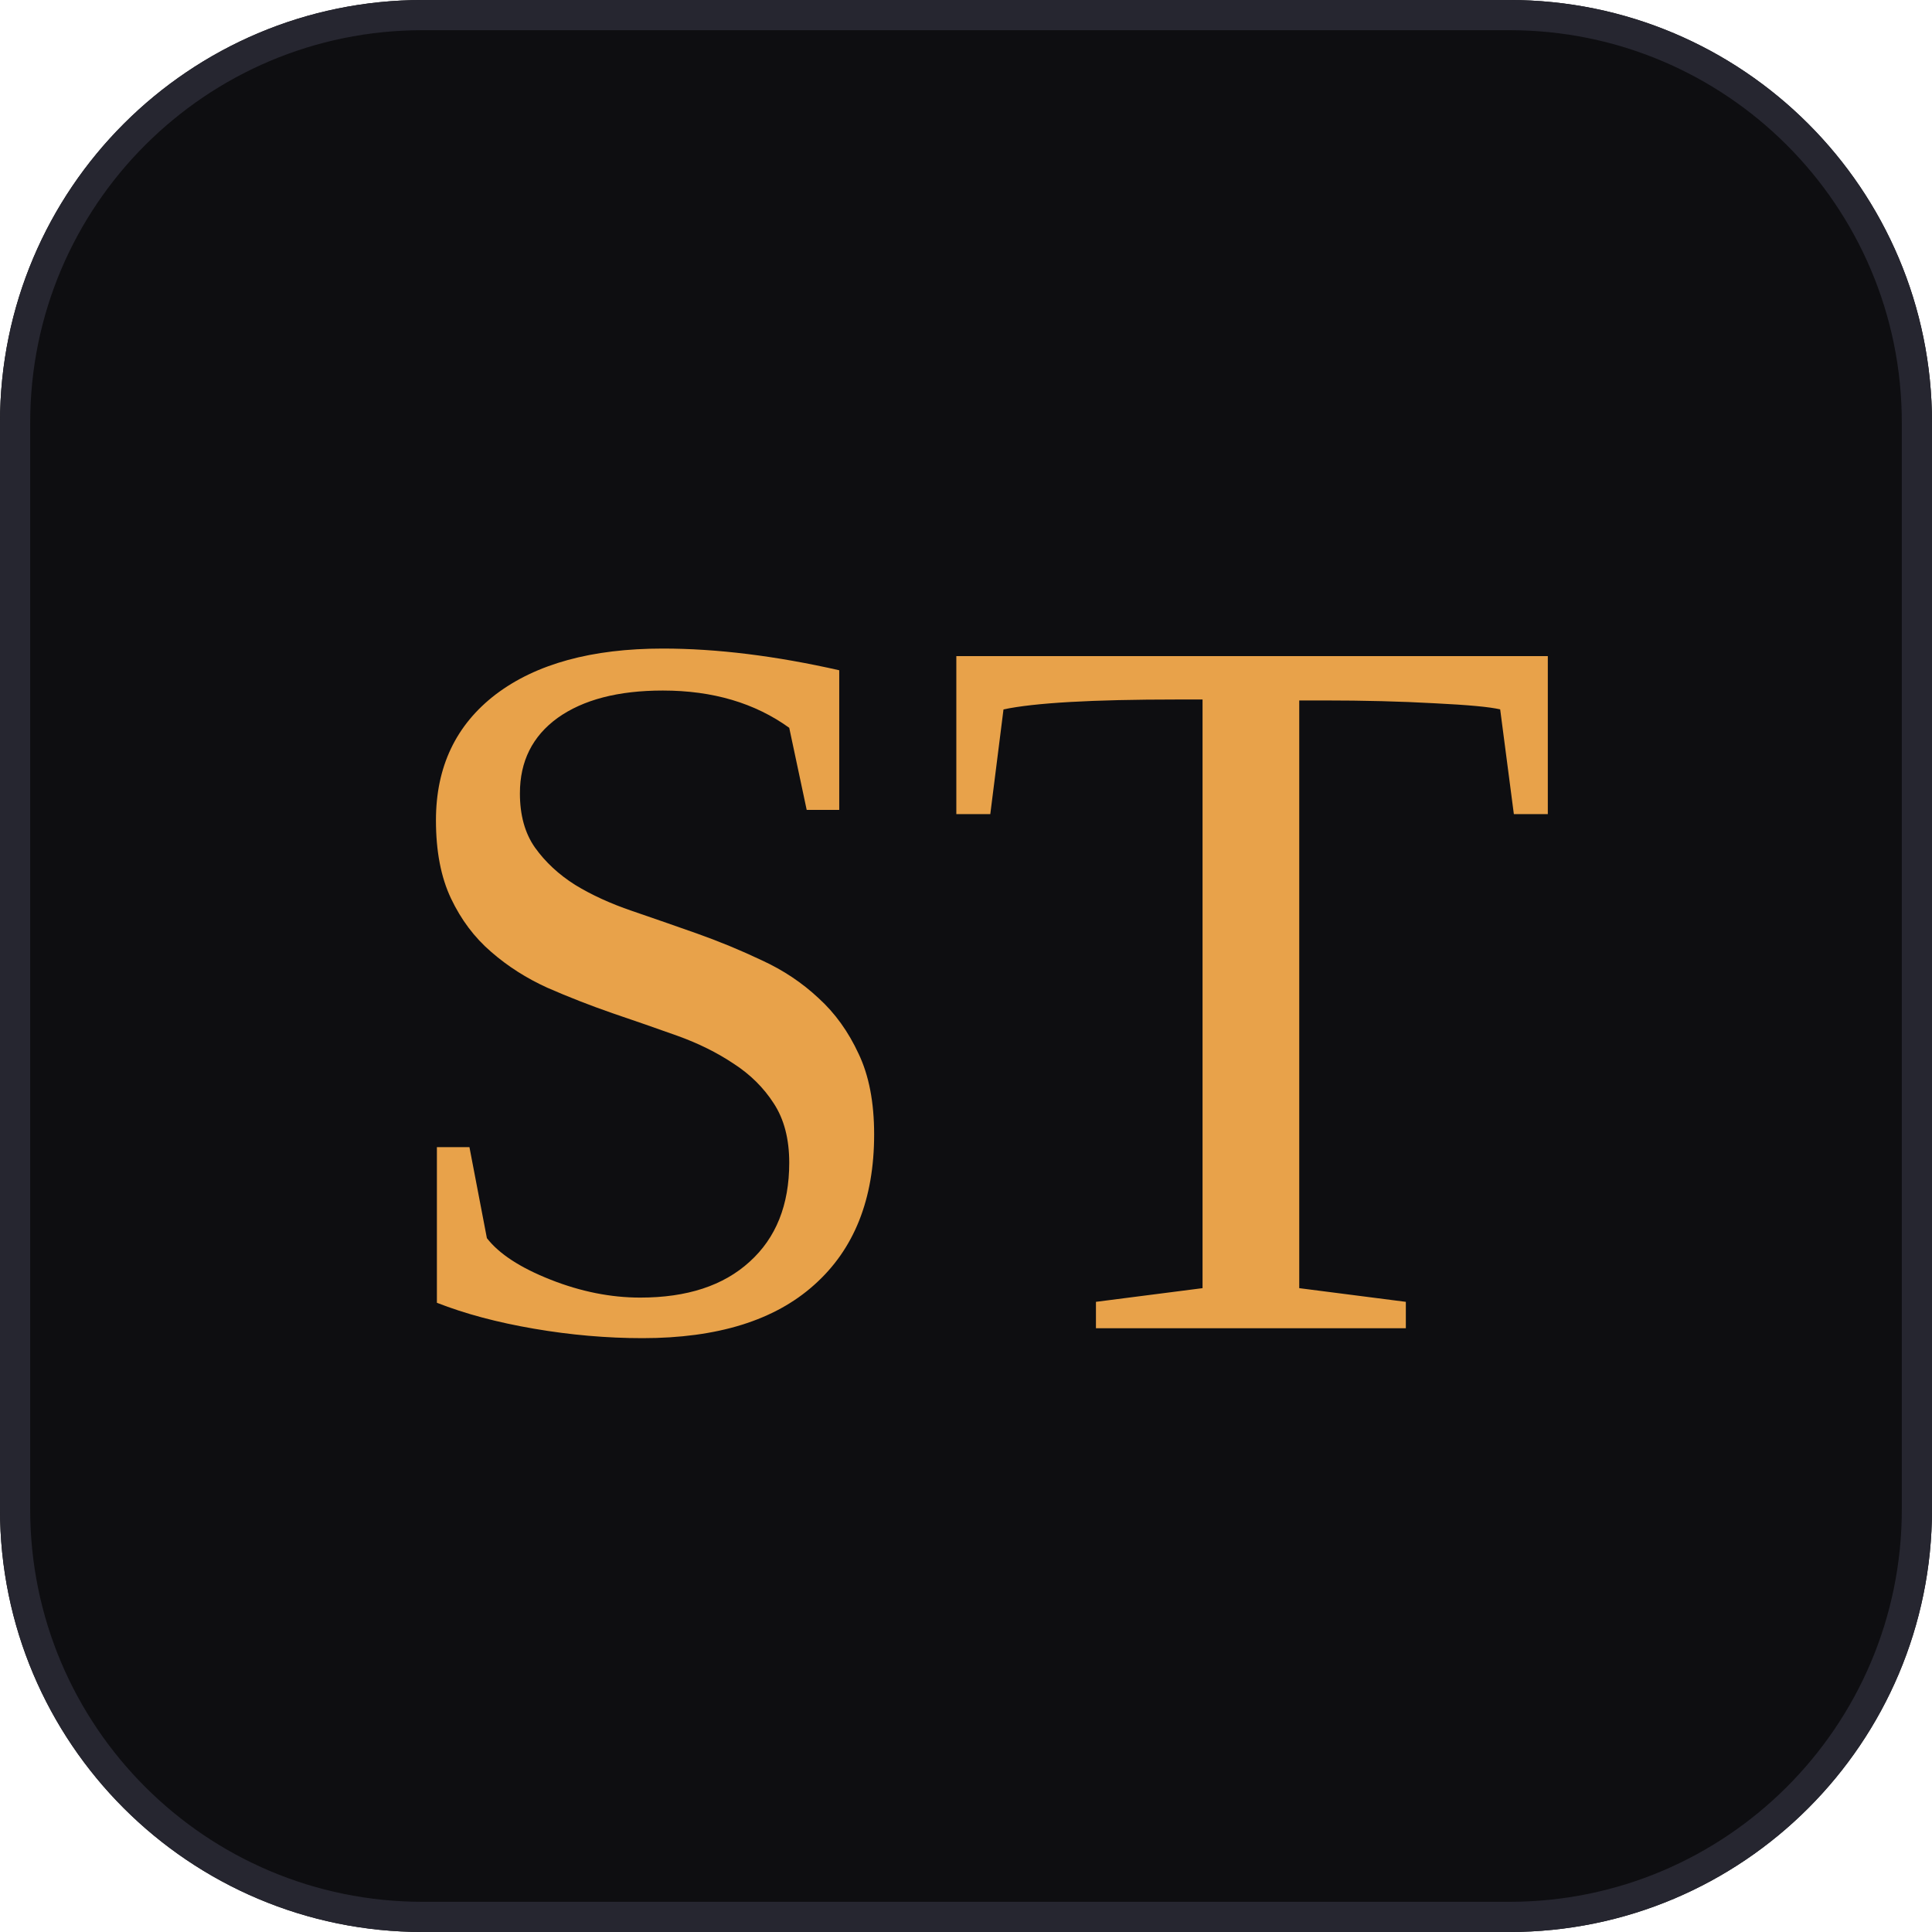
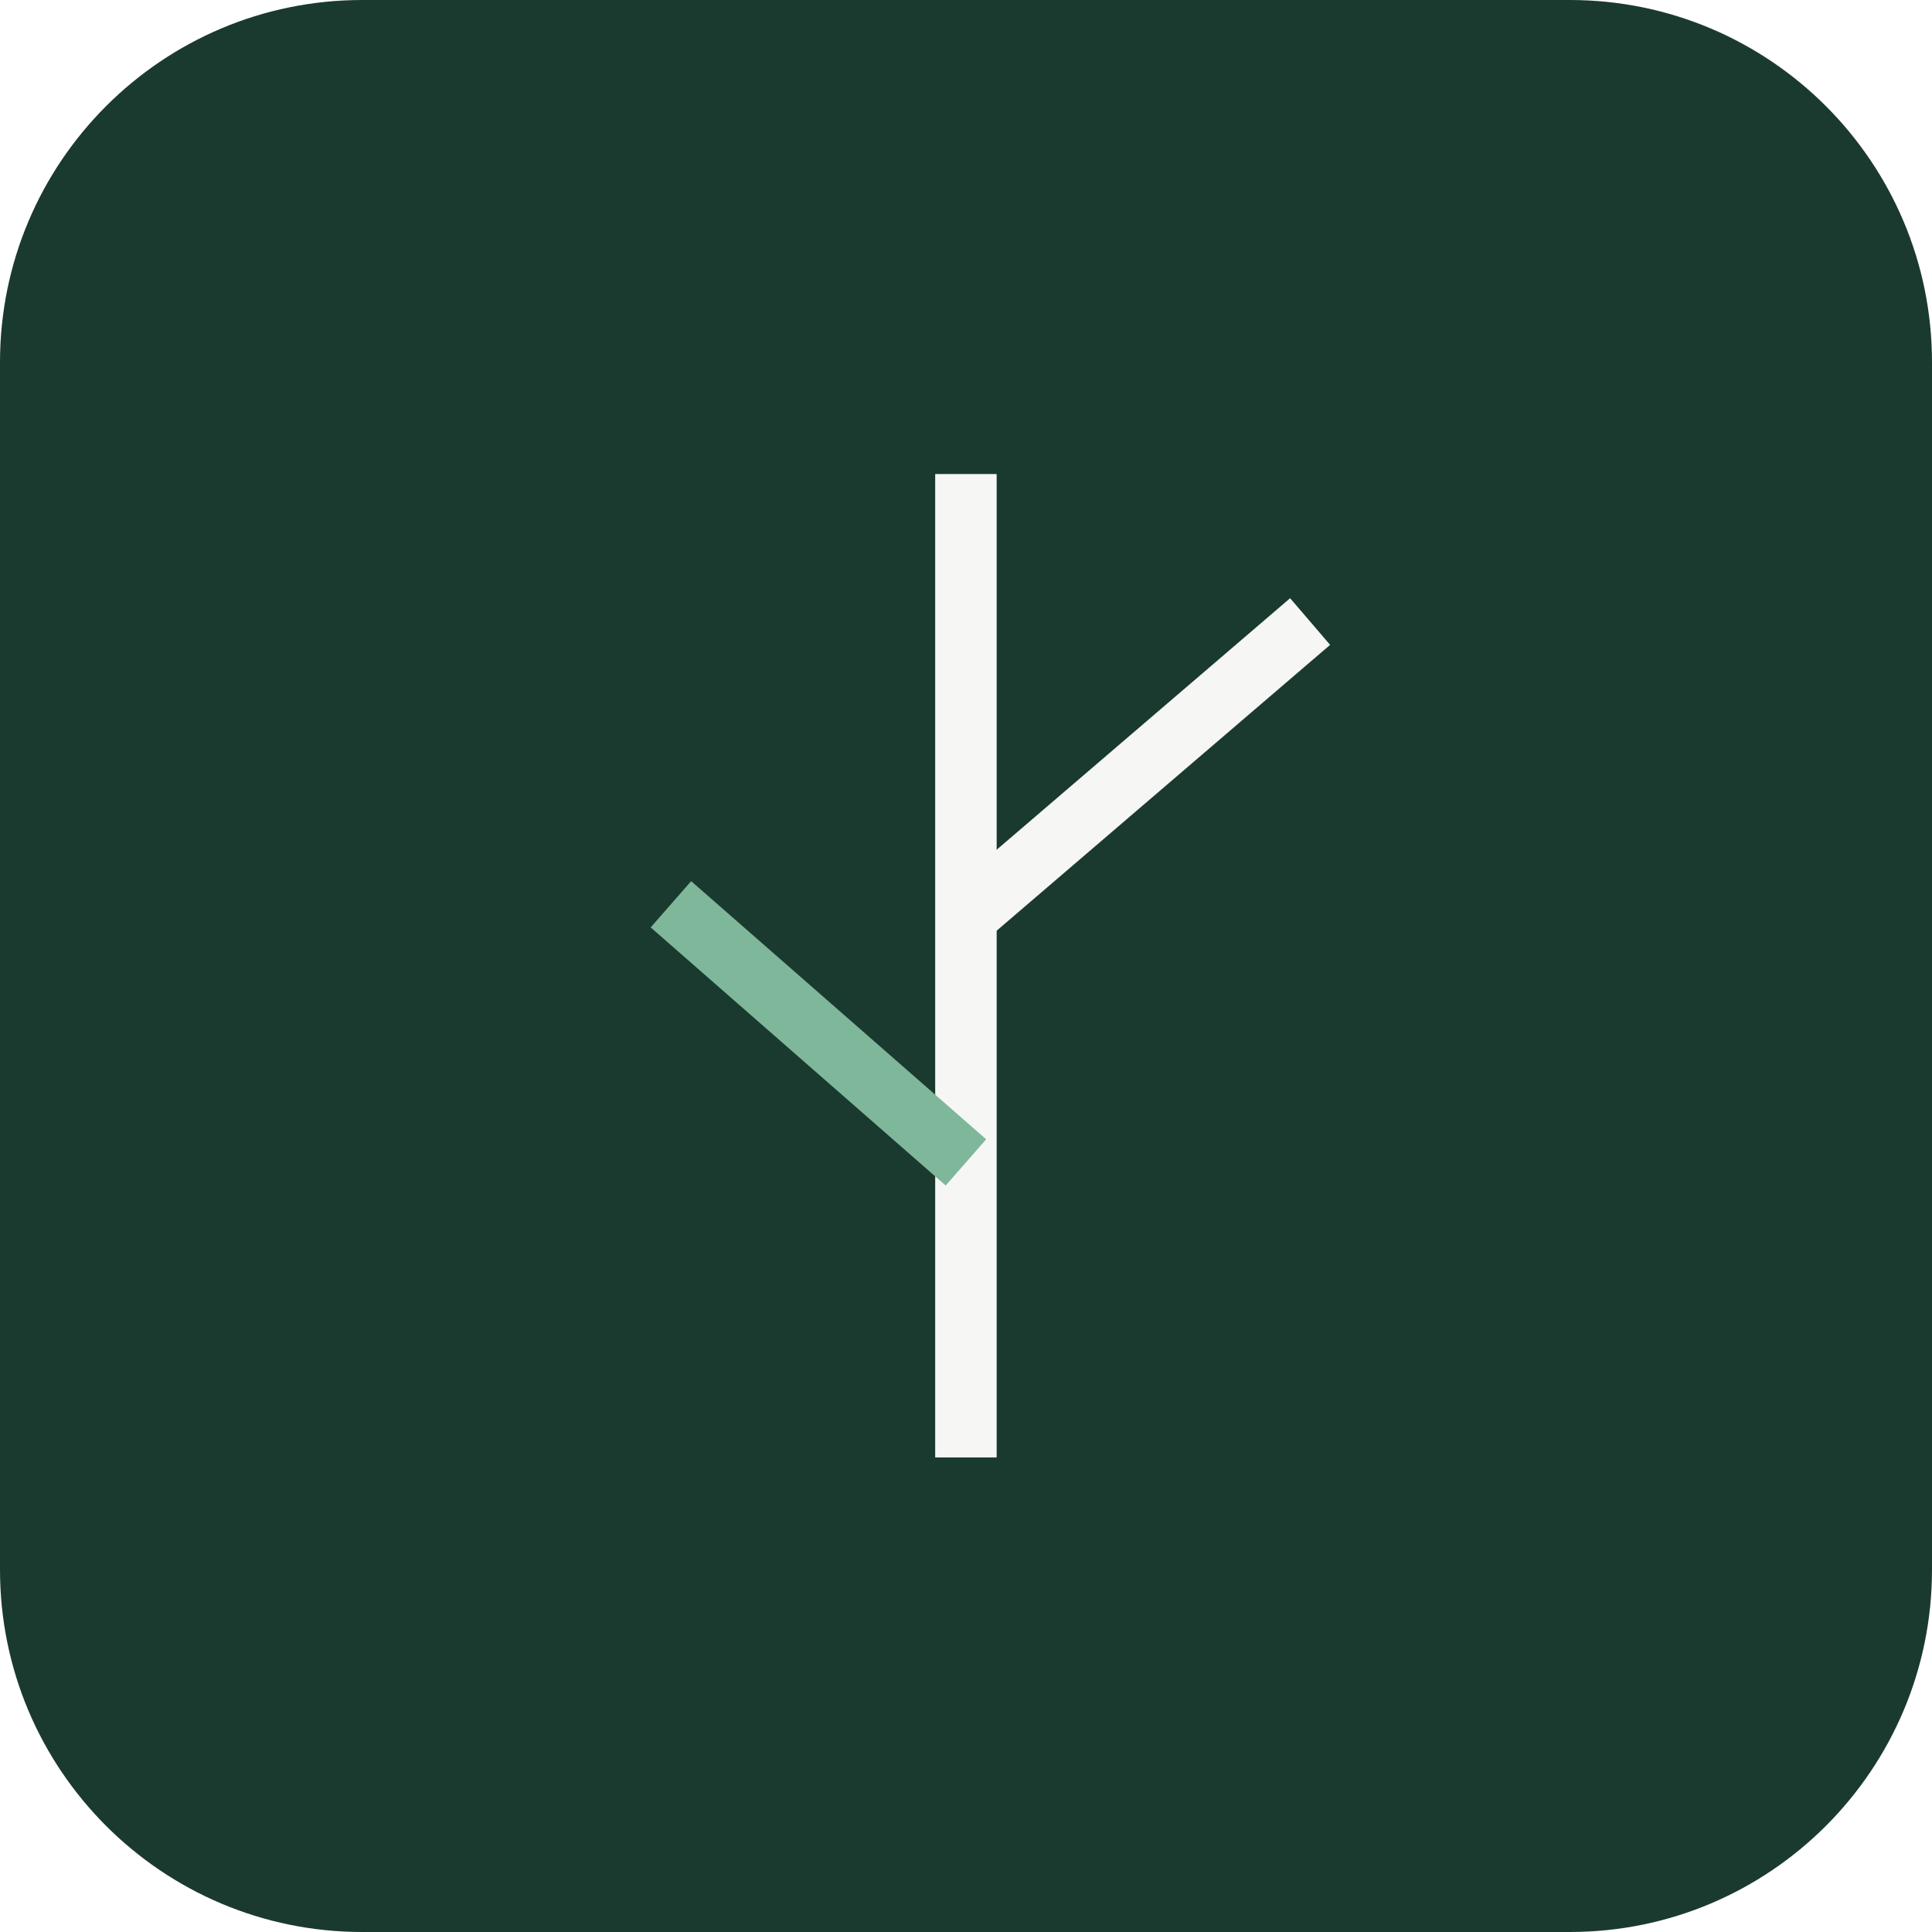
- <svg xmlns="http://www.w3.org/2000/svg" viewBox="0 0 64 64" role="img" aria-label="ST">
-   <rect width="64" height="64" rx="14" fill="#0e0e11" />
-   <rect x="0.5" y="0.5" width="63" height="63" rx="13.5" fill="none" stroke="#262630" />
-   <text x="32" y="44" font-family="Iowan Old Style, Georgia, Times New Roman, serif" font-size="34" fill="#e8a24a" text-anchor="middle">ST</text>
+ <svg xmlns="http://www.w3.org/2000/svg" viewBox="0 0 32 32" role="img" aria-label="Seth Twigg">
+   <rect width="32" height="32" rx="6" fill="#1B3A2F" />
+   <g transform="translate(9.28 6.63) scale(0.2036)" fill="none">
+     <line x1="33" y1="6" x2="33" y2="86" stroke="#F6F7F5" stroke-width="5" />
+     <line x1="33" y1="42" x2="61" y2="18" stroke="#F6F7F5" stroke-width="5" />
+     <line x1="33" y1="62" x2="9" y2="41" stroke="#7FB79A" stroke-width="5" />
+   </g>
</svg>
